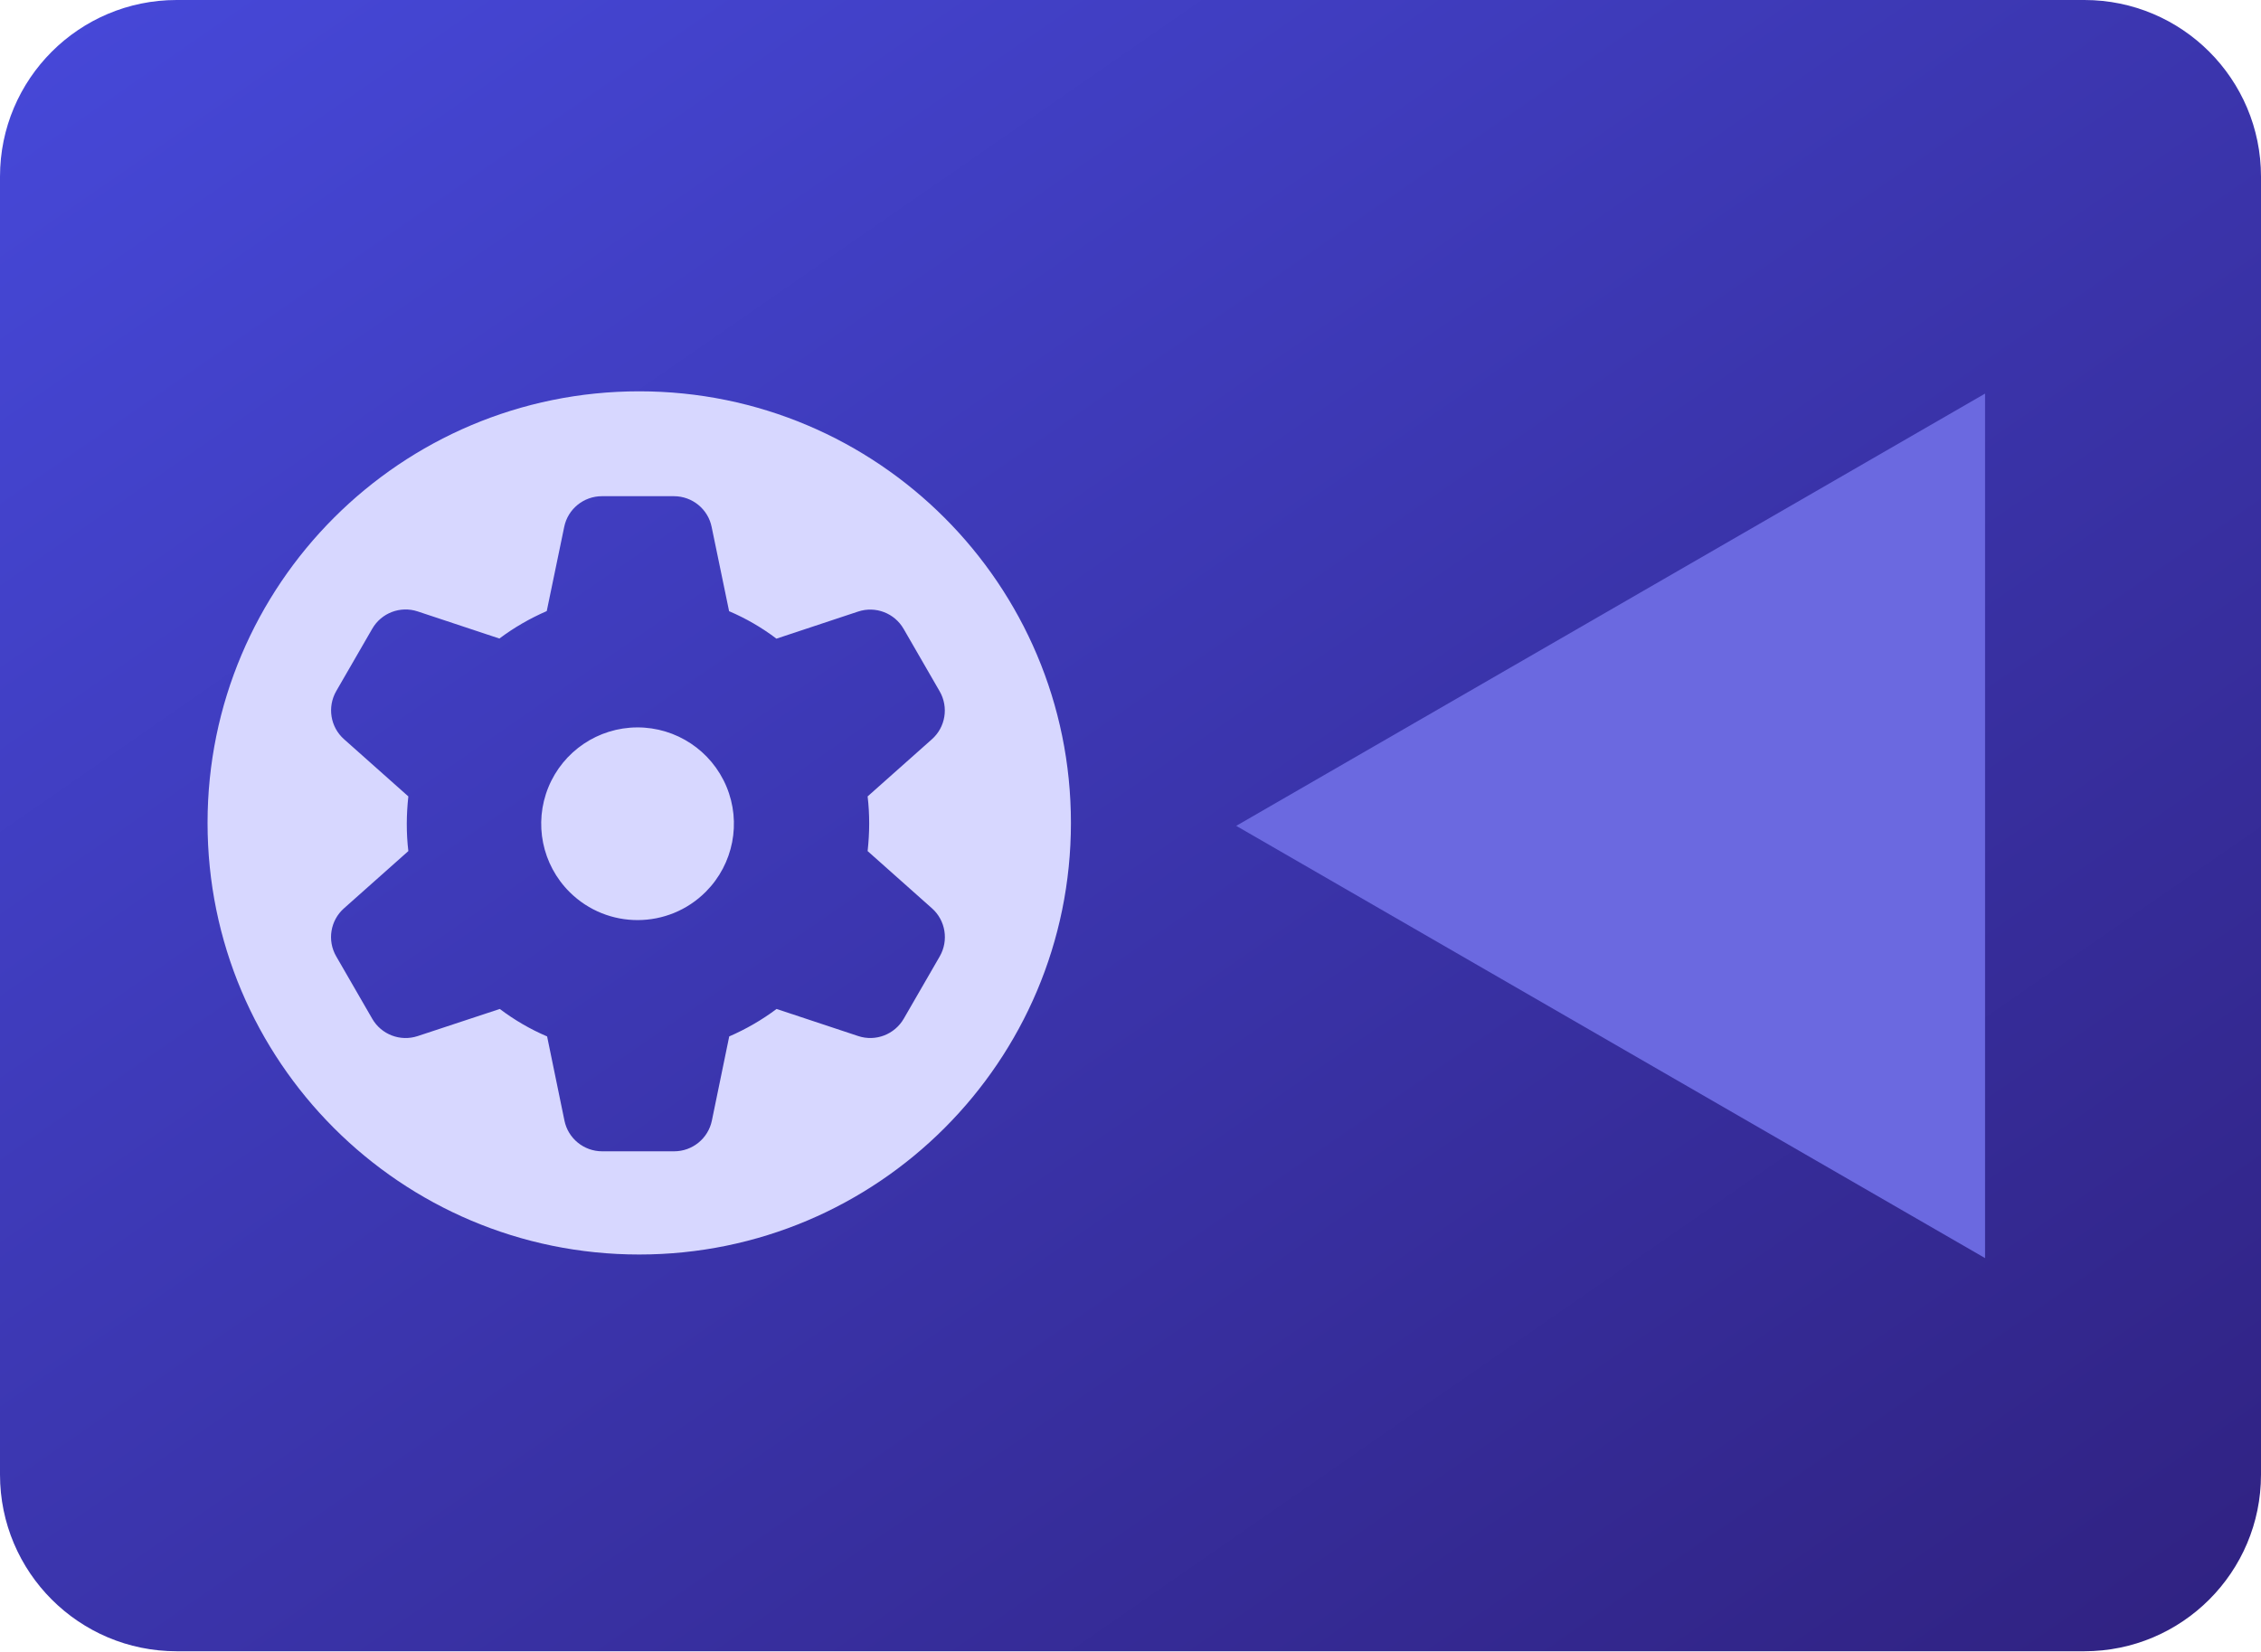
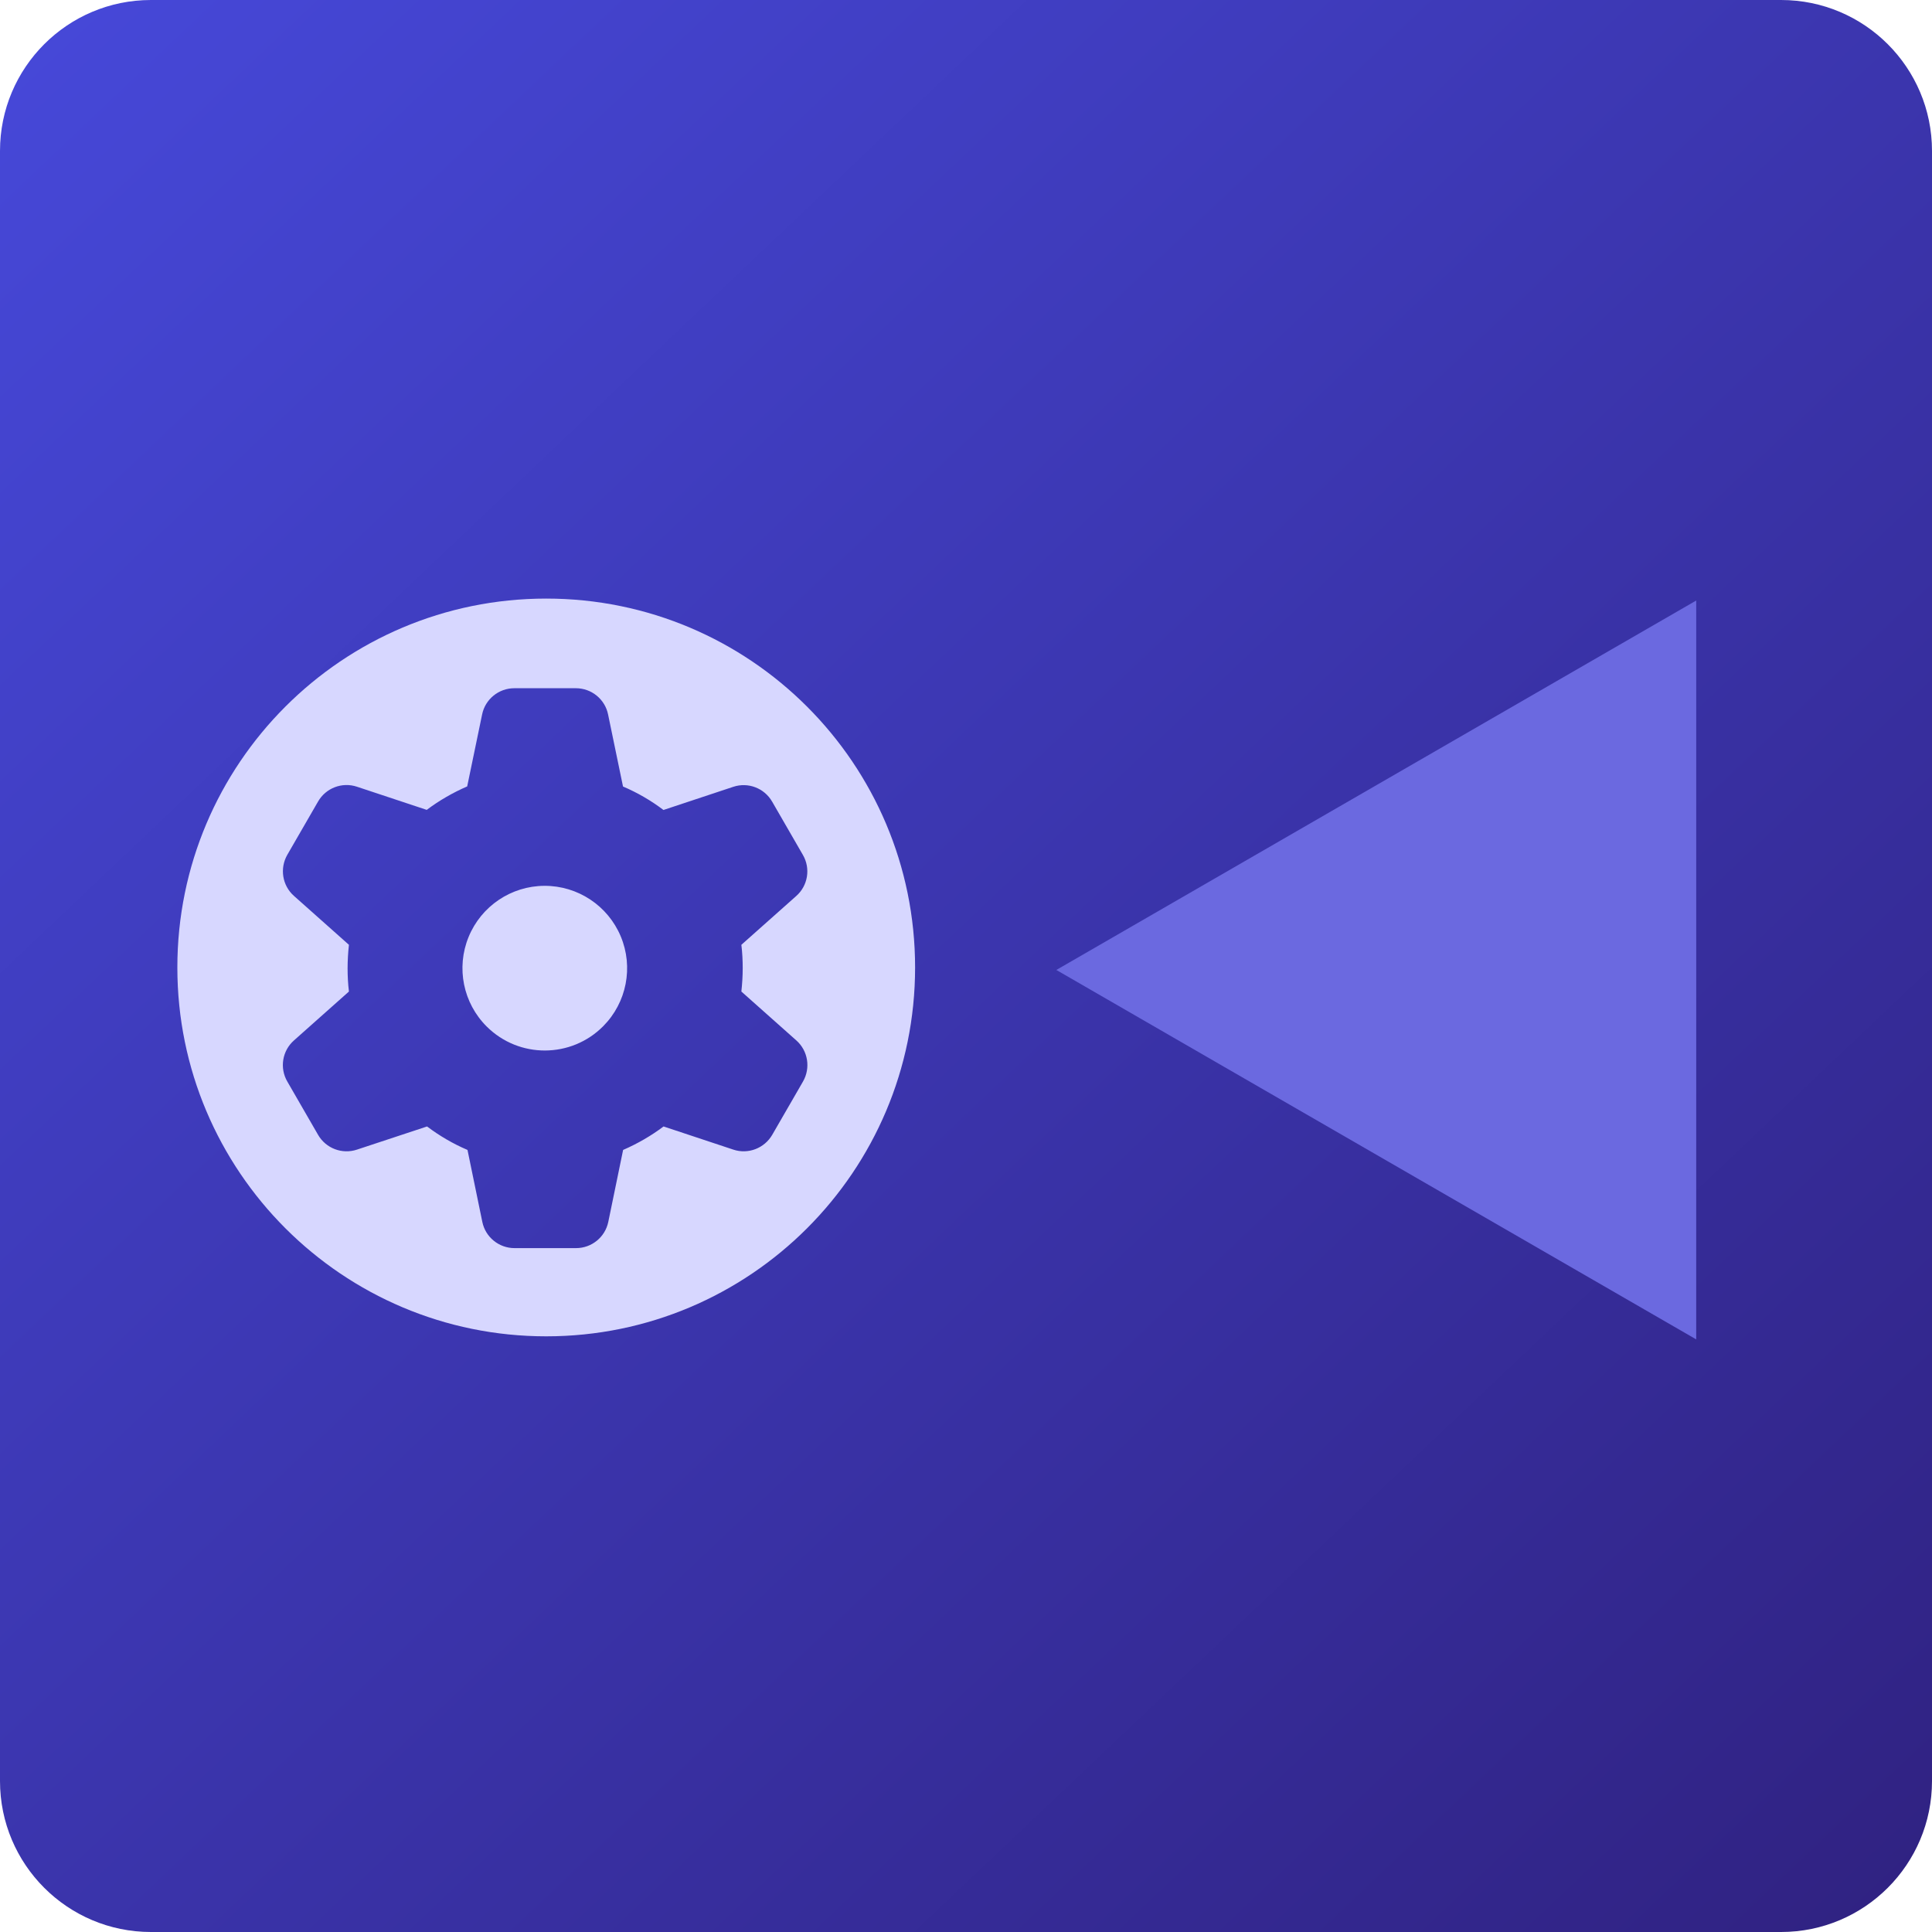
- <svg xmlns="http://www.w3.org/2000/svg" width="512" height="374" fill="none" viewBox="0 0 512 374">
-   <rect width="512" height="374" fill="url(#a)" rx="40" />
-   <path fill="#d7d7ff" d="M144.755 88.63c53.988 0 97.755 43.767 97.755 97.755 0 53.989-43.767 97.755-97.755 97.755C90.766 284.14 47 240.374 47 186.385s43.766-97.754 97.755-97.755m-8.453 23.756c-4.146 0-7.719 2.919-8.537 6.955l-3.955 19.066c-3.819 1.664-7.42 3.736-10.72 6.219l-18.492-6.137a8.715 8.715 0 0 0-10.31 3.928l-8.156 14.127c-2.046 3.574-1.336 8.128 1.773 10.883l14.565 12.956a58 58 0 0 0-.355 6.192c0 2.1.11 4.173.355 6.191l-14.565 12.956a8.7 8.7 0 0 0-1.773 10.883l8.155 14.129a8.72 8.72 0 0 0 10.31 3.928l18.575-6.137c3.3 2.482 6.874 4.582 10.72 6.219l3.926 19.065c.819 4.037 4.393 6.955 8.538 6.955h16.311a8.724 8.724 0 0 0 8.537-6.955l3.928-19.065c3.818-1.664 7.418-3.737 10.719-6.219l18.493 6.137c3.927 1.309 8.236-.355 10.309-3.928l8.156-14.129c2.045-3.573 1.337-8.128-1.773-10.883l-14.565-12.956c.218-2.018.354-4.091.354-6.191s-.109-4.173-.354-6.192l14.538-12.928a8.7 8.7 0 0 0 1.772-10.883l-8.155-14.128a8.716 8.716 0 0 0-10.31-3.928l-18.493 6.137a50.5 50.5 0 0 0-10.719-6.219l-3.955-19.093c-.818-4.036-4.391-6.955-8.537-6.955zm7.991 52.368a21.832 21.832 0 0 1 20.21 13.395 21.82 21.82 0 0 1-4.641 23.798 21.82 21.82 0 0 1-30.858.115 21.82 21.82 0 0 1 15.289-37.308" />
-   <path fill="#6b69e0" d="m279.94 187.05 169.575-97.904v195.808z" />
+ <svg xmlns="http://www.w3.org/2000/svg" width="512" height="512" fill="none" viewBox="0 0 512 512">
+   <rect width="512" height="512" fill="url(#a)" rx="40" />
+   <path fill="#d7d7ff" d="M144.755 158.63c53.988 0 97.755 43.767 97.755 97.755 0 53.989-43.767 97.755-97.755 97.755C90.766 354.14 47 310.374 47 256.385s43.766-97.755 97.755-97.755m-8.453 23.756c-4.146 0-7.719 2.919-8.537 6.955l-3.955 19.066c-3.819 1.664-7.42 3.736-10.72 6.219l-18.492-6.137a8.715 8.715 0 0 0-10.31 3.928l-8.156 14.127c-2.046 3.574-1.336 8.128 1.773 10.883l14.565 12.956a58 58 0 0 0-.355 6.192c0 2.1.11 4.173.355 6.191l-14.565 12.956a8.7 8.7 0 0 0-1.773 10.883l8.155 14.129a8.72 8.72 0 0 0 10.31 3.928l18.575-6.137c3.3 2.482 6.874 4.582 10.72 6.219l3.926 19.065c.819 4.037 4.393 6.955 8.538 6.955h16.311a8.724 8.724 0 0 0 8.537-6.955l3.928-19.065c3.818-1.664 7.418-3.737 10.719-6.219l18.493 6.137c3.927 1.309 8.236-.355 10.309-3.928l8.156-14.129c2.045-3.573 1.337-8.128-1.773-10.883l-14.565-12.956c.218-2.018.354-4.091.354-6.191s-.109-4.173-.354-6.192l14.538-12.928a8.7 8.7 0 0 0 1.772-10.883l-8.155-14.128a8.716 8.716 0 0 0-10.31-3.928l-18.493 6.137a50.5 50.5 0 0 0-10.719-6.219l-3.955-19.093c-.818-4.036-4.391-6.955-8.537-6.955zm7.991 52.368a21.83 21.83 0 0 1 20.21 13.395 21.82 21.82 0 0 1-4.641 23.798 21.82 21.82 0 0 1-30.858.115 21.82 21.82 0 0 1 15.289-37.308" />
+   <path fill="#6b69e0" d="m279.94 257.05 169.575-97.904v195.808z" />
  <defs>
-     <linearGradient id="a" x1="17" x2="347.736" y1="0" y2="477.613" gradientUnits="userSpaceOnUse">
+     <linearGradient id="a" x1="17" x2="500" y1="0" y2="509.5" gradientUnits="userSpaceOnUse">
      <stop stop-color="#4648d8" />
      <stop offset="1" stop-color="#302282" />
    </linearGradient>
  </defs>
</svg>
